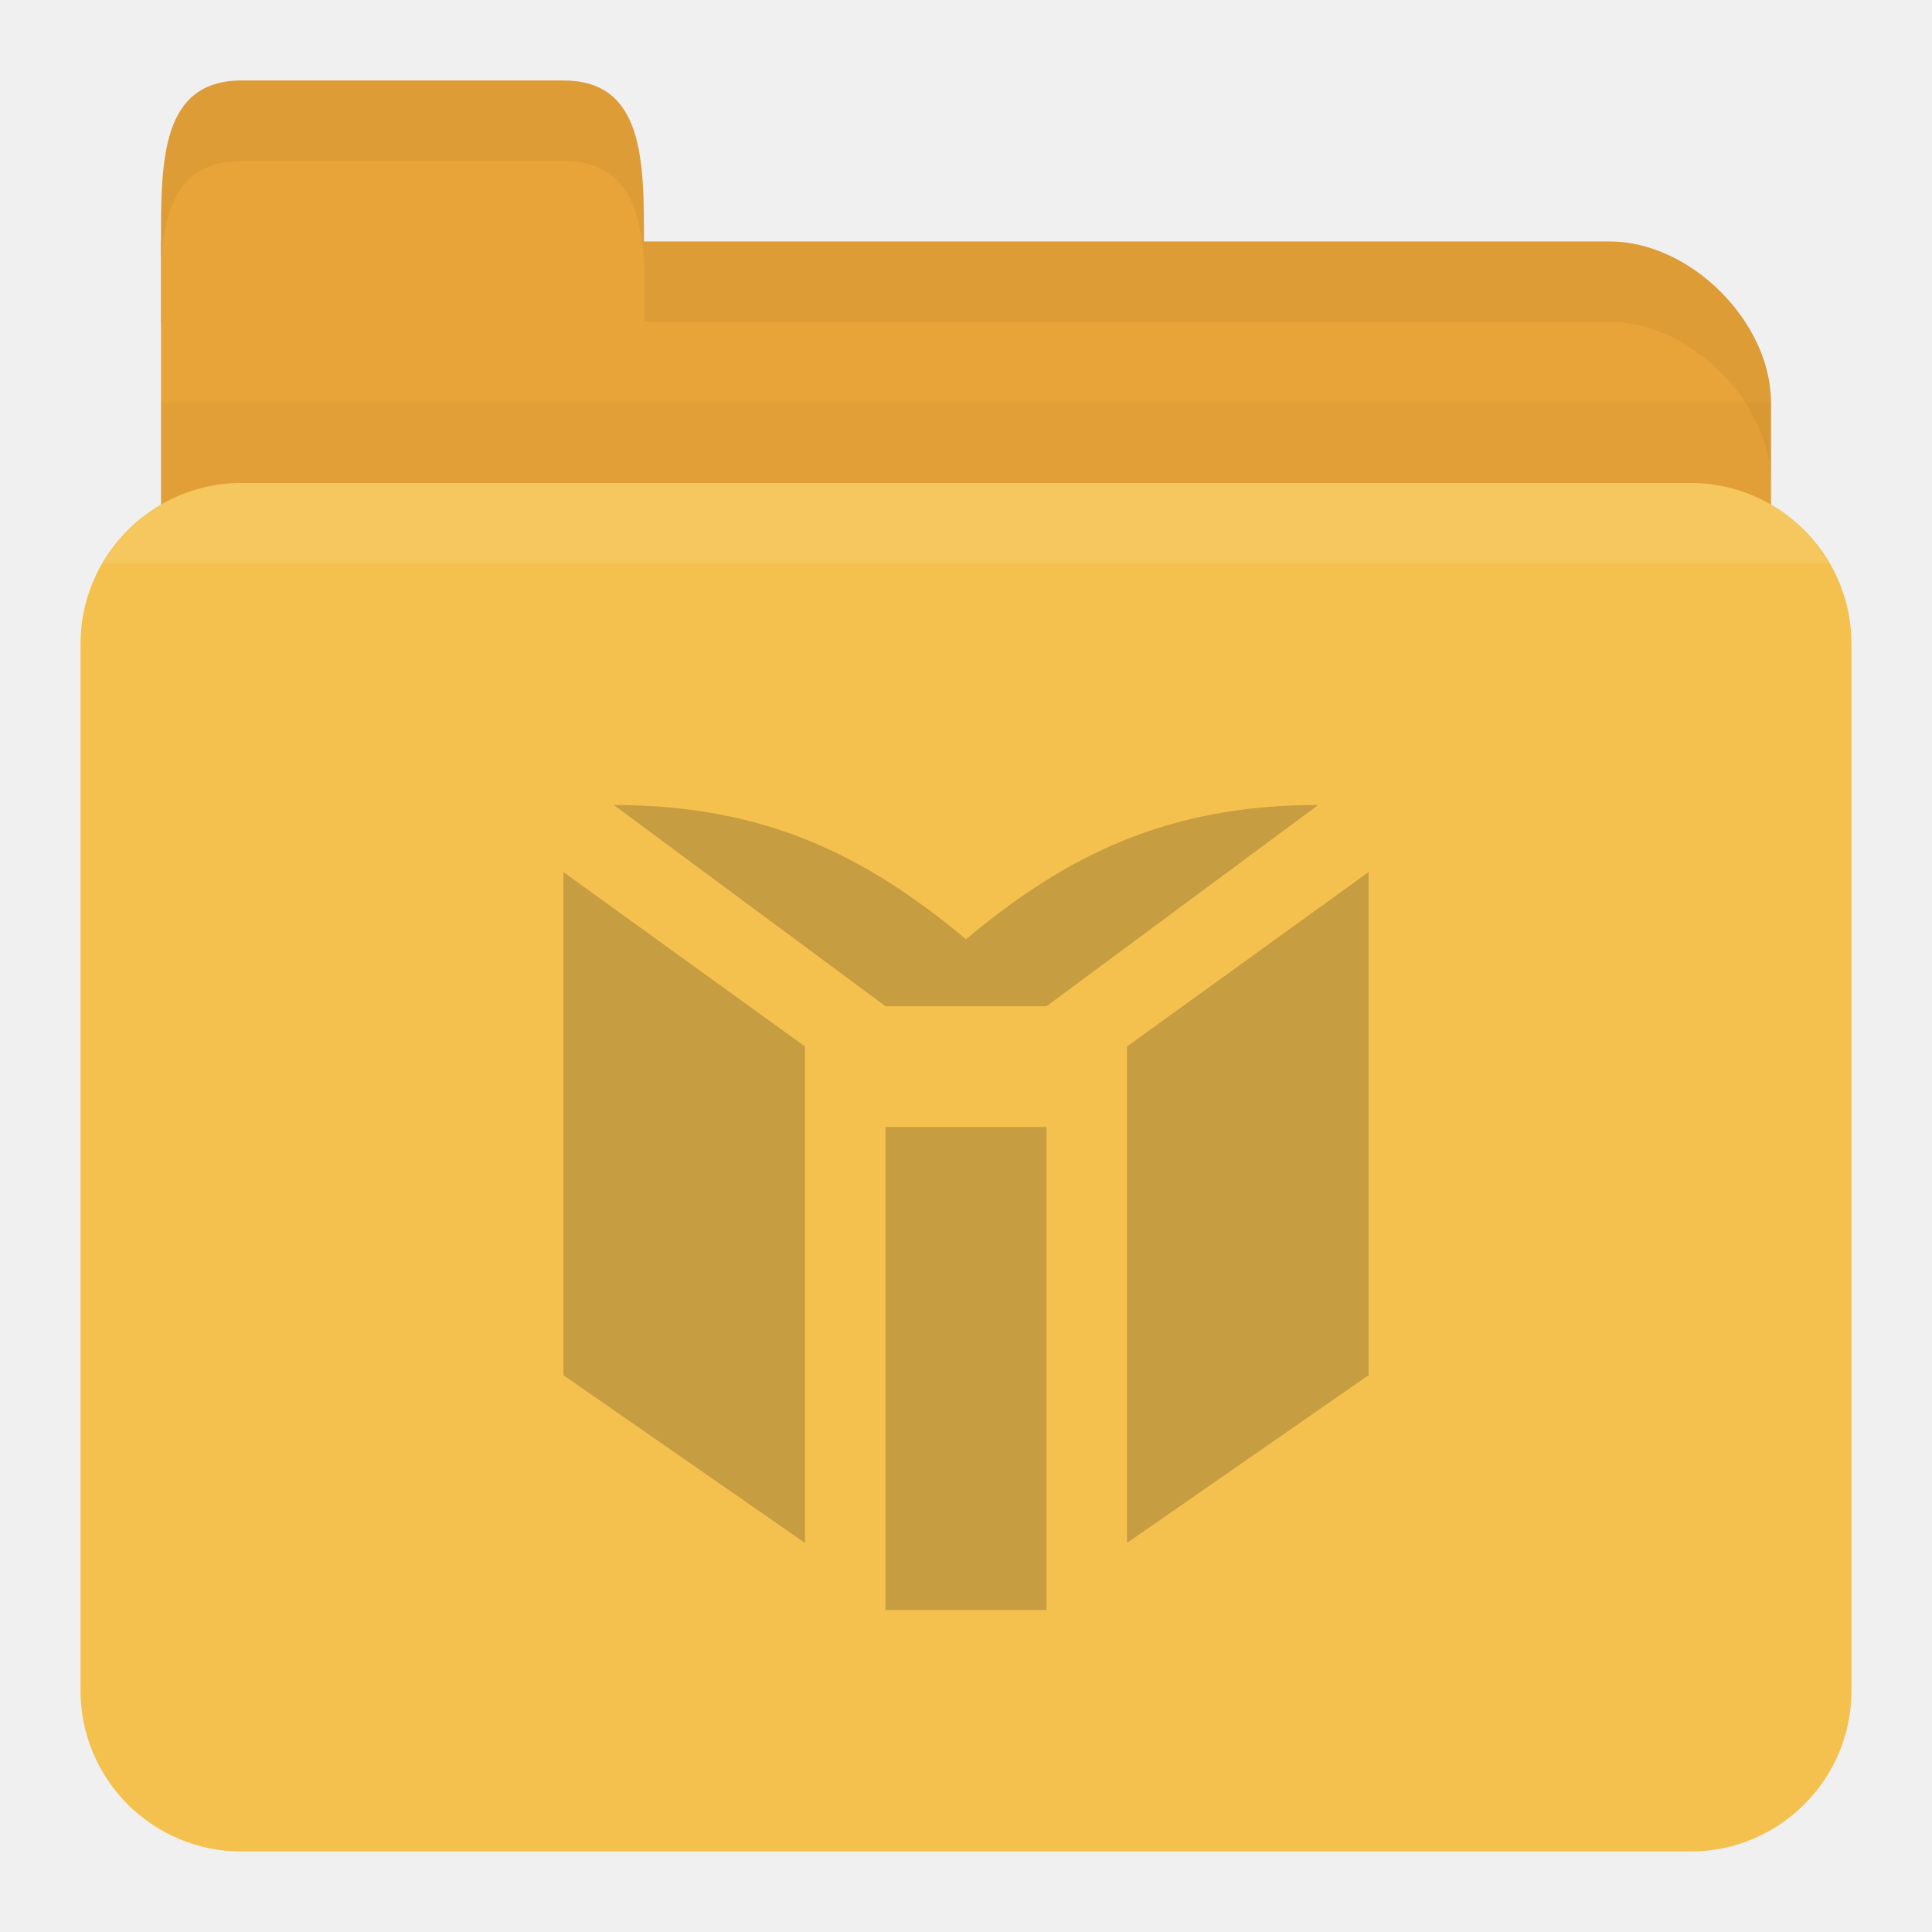
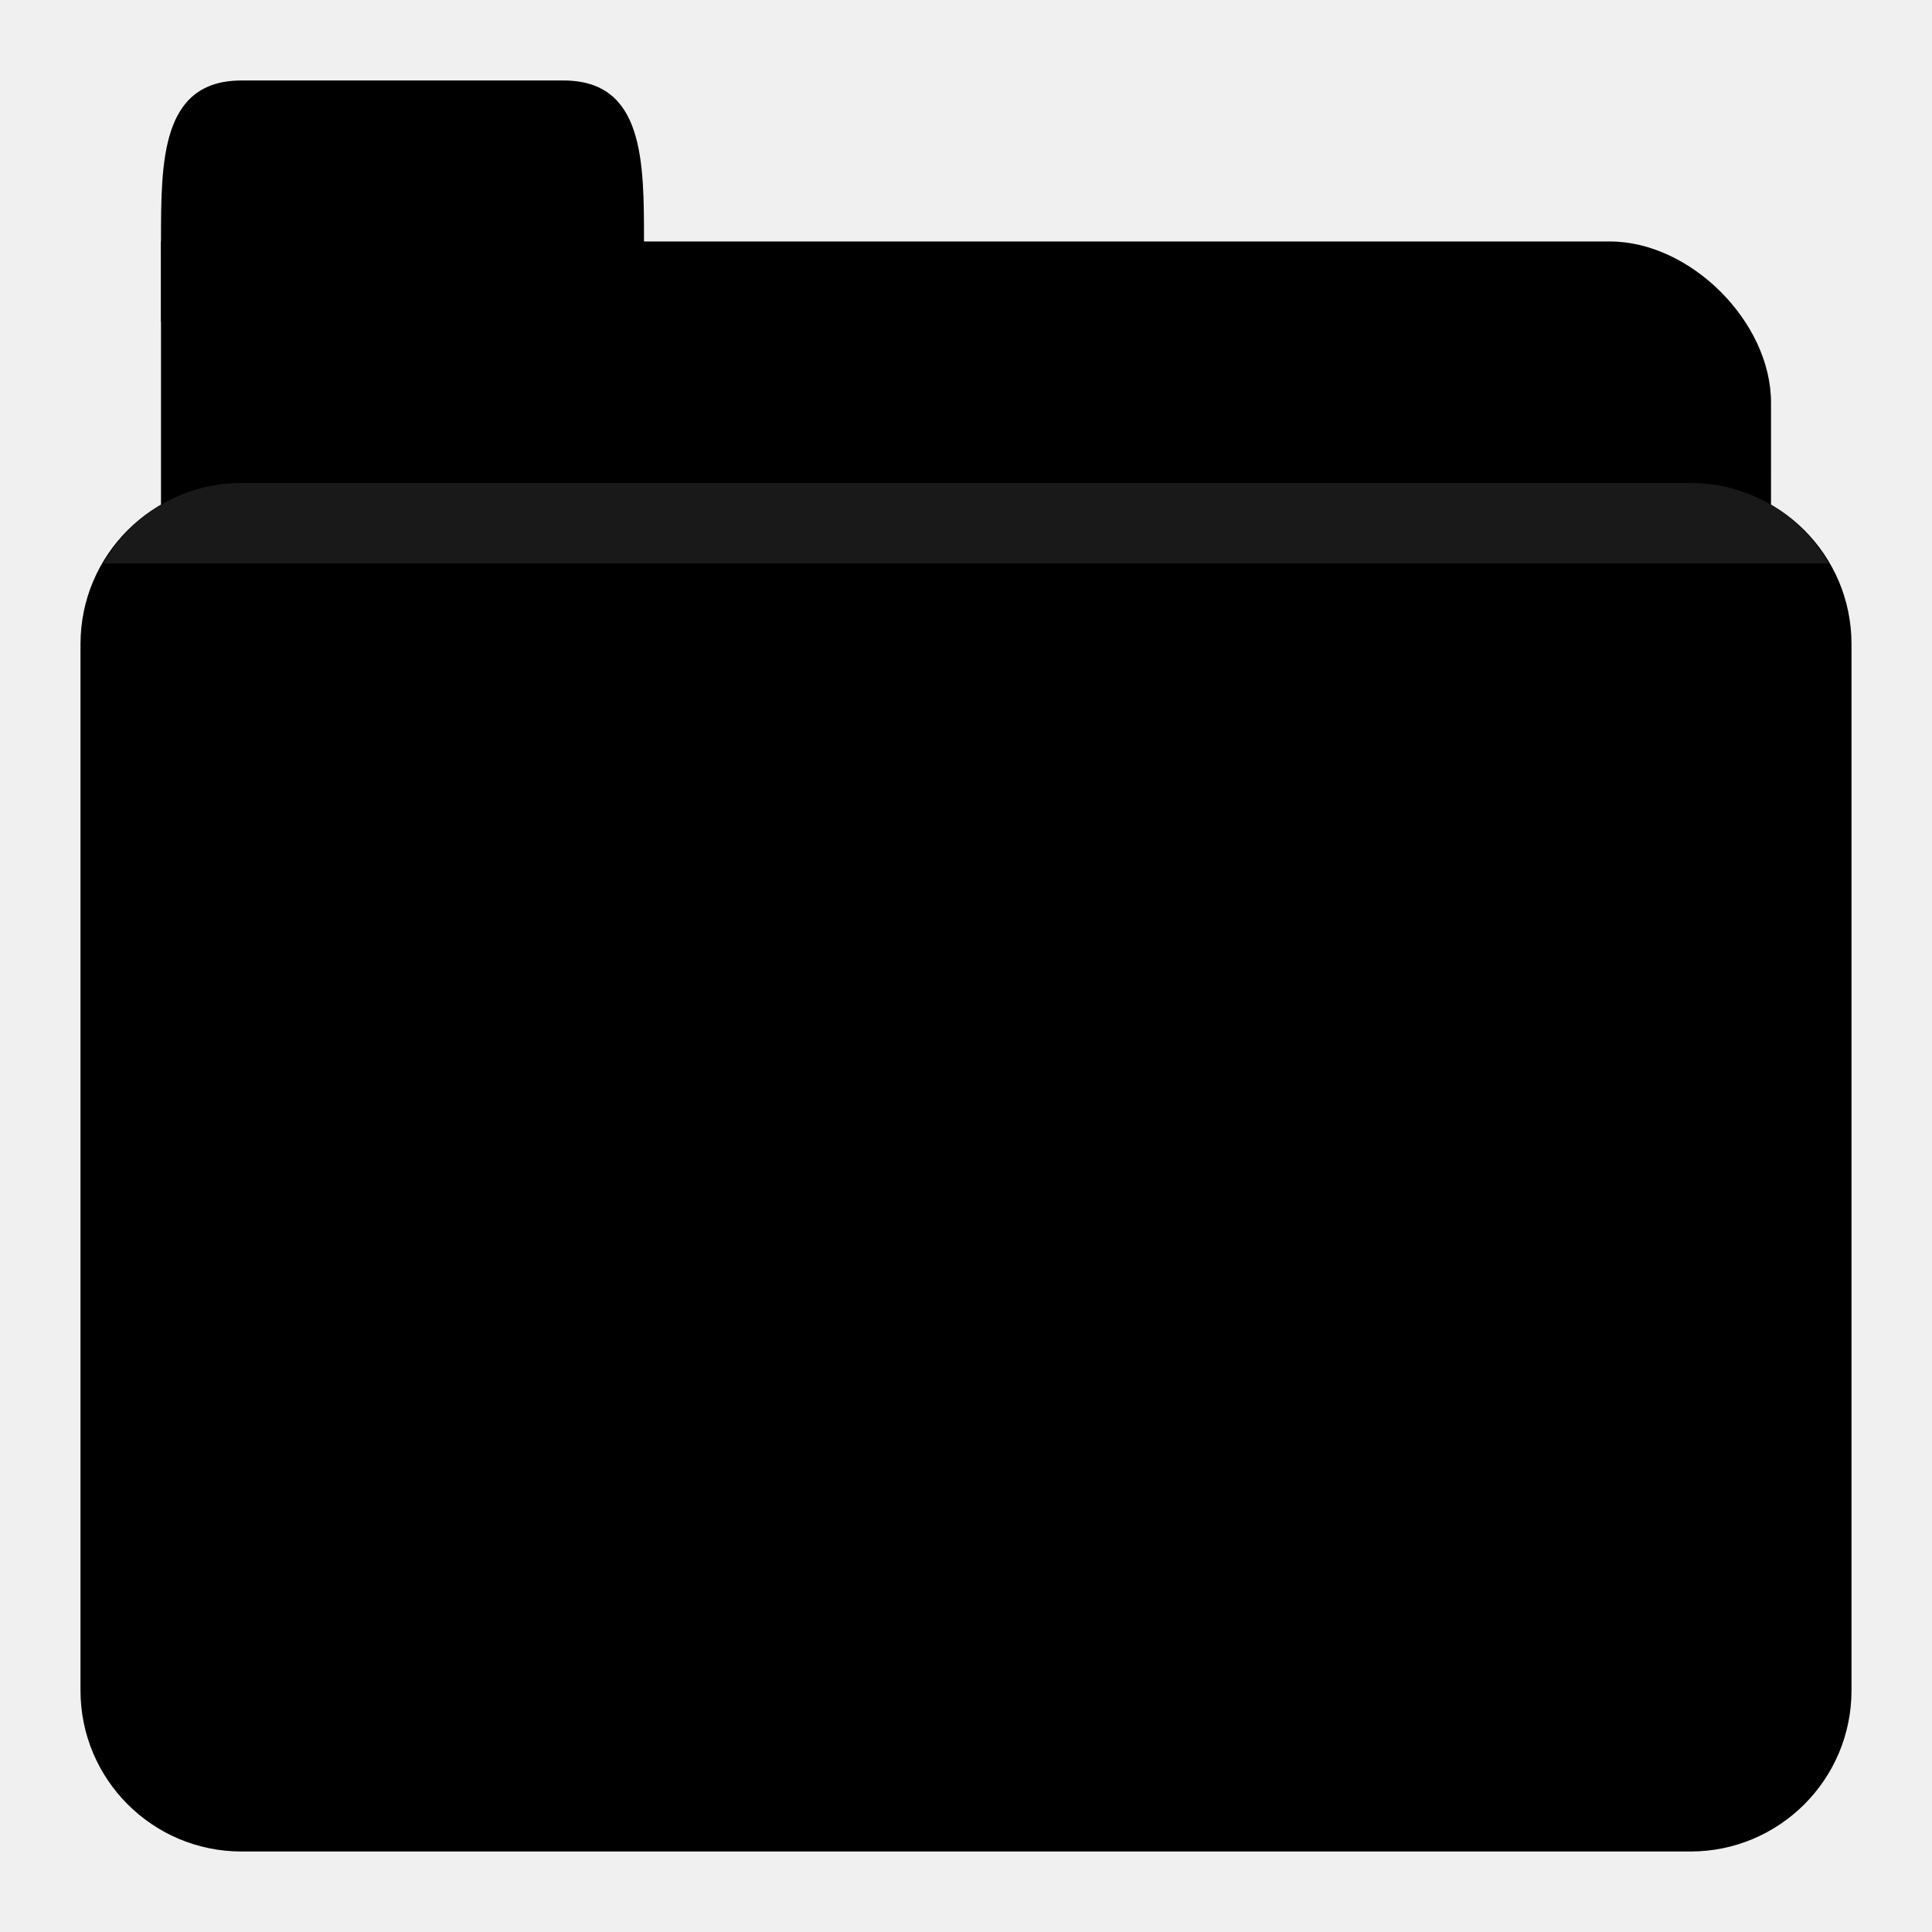
<svg xmlns="http://www.w3.org/2000/svg" width="24" height="24" id="svg2" version="1.1">
  <defs id="defs4" />
  <g id="layer1" transform="translate(0,-1028.362)">
-     <path id="path2998" d="m 3,1031.362 17,0 c 1,0 2,1 2,2 l 0,4 c 0,1.108 -0.446,2 -1,2 l -18,0 c -0.554,0 -1,-0.892 -1,-2 l 0,-6 z" style="fill:#e9a439;fill-opacity:1;stroke:none" />
+     <path id="path2998" d="m 3,1031.362 17,0 c 1,0 2,1 2,2 l 0,4 c 0,1.108 -0.446,2 -1,2 l -18,0 c -0.554,0 -1,-0.892 -1,-2 l 0,-6 z" style="fill:replacecolour2;fill-opacity:1;stroke:none" />
    <path style="opacity:0.03;fill:#000000;fill-opacity:1;stroke:none" d="m 2,1033.362 0,5 20,0 0,-5 z" id="path3807" />
-     <rect style="fill:#f5c14e;fill-opacity:1;stroke:none" id="rect2990" width="22" height="17" x="1" y="1034.362" rx="2" ry="2" />
-     <path id="path3000" d="m 2,1032.362 0,-1 c 0,-1 0,-2 1,-2 l 4,0 c 1,0 1,1 1,2 l 0,1 z" style="fill:#e9a439;fill-opacity:1;stroke:none" />
+     <rect style="fill:replacecolour1;fill-opacity:1;stroke:none" id="rect2990" width="22" height="17" x="1" y="1034.362" rx="2" ry="2" />
+     <path id="path3000" d="m 2,1032.362 0,-1 c 0,-1 0,-2 1,-2 l 4,0 c 1,0 1,1 1,2 l 0,1 z" style="fill:replacecolour2;fill-opacity:1;stroke:none" />
    <path style="opacity:0.05;fill:#000000;fill-opacity:1;stroke:none" d="m 8,1031.362 0,1 1,0 11,0 c 1,0 2,1 2,2 l 0,-1 c 0,-1 -1,-2 -2,-2 l -11,0 z" id="path3002" />
    <path style="opacity:0.05;fill:#000000;fill-opacity:1;stroke:none" d="m 3,1029.362 c -1,0 -1,1 -1,2 l 0,0.25 c 0.047,-0.703 0.25,-1.25 1,-1.25 l 4,0 c 0.75,0 0.953,0.547 1,1.25 l 0,-0.25 c 0,-1 0,-2 -1,-2 l -4,0 z" id="path3780" />
    <path style="opacity:0.1;fill:#ffffff;fill-opacity:1;stroke:none" d="m 3,1034.362 c -0.742,0 -1.373,0.403 -1.719,1 l 21.438,0 c -0.345,-0.597 -0.977,-1 -1.719,-1 l -18,0 z" id="rect2991" />
-     <path id="path53" d="m 13,1048.362 0,-6 -2,0 0,6 z m -3,-7 -3,-2.166 0,6.25 3,2.083 z m 7,4.084 0,-6.25 -3,2.166 0,6.167 z m -0.625,-7.084 c -1.875,0 -3.125,0.625 -4.375,1.667 C 10.75,1038.987 9.5,1038.362 7.625,1038.362 l 3.375,2.5 2,0 z" style="opacity:1;fill:#3c301c;fill-opacity:0.251;fill-rule:nonzero;stroke:none" />
+     <path id="path53" d="m 13,1048.362 0,-6 -2,0 0,6 z m -3,-7 -3,-2.166 0,6.25 3,2.083 z m 7,4.084 0,-6.25 -3,2.166 0,6.167 z m -0.625,-7.084 c -1.875,0 -3.125,0.625 -4.375,1.667 C 10.75,1038.987 9.5,1038.362 7.625,1038.362 l 3.375,2.5 2,0 z" style="opacity:1;fill:replacecolour3;fill-opacity:1.0;fill-rule:nonzero;stroke:none" />
  </g>
</svg>
